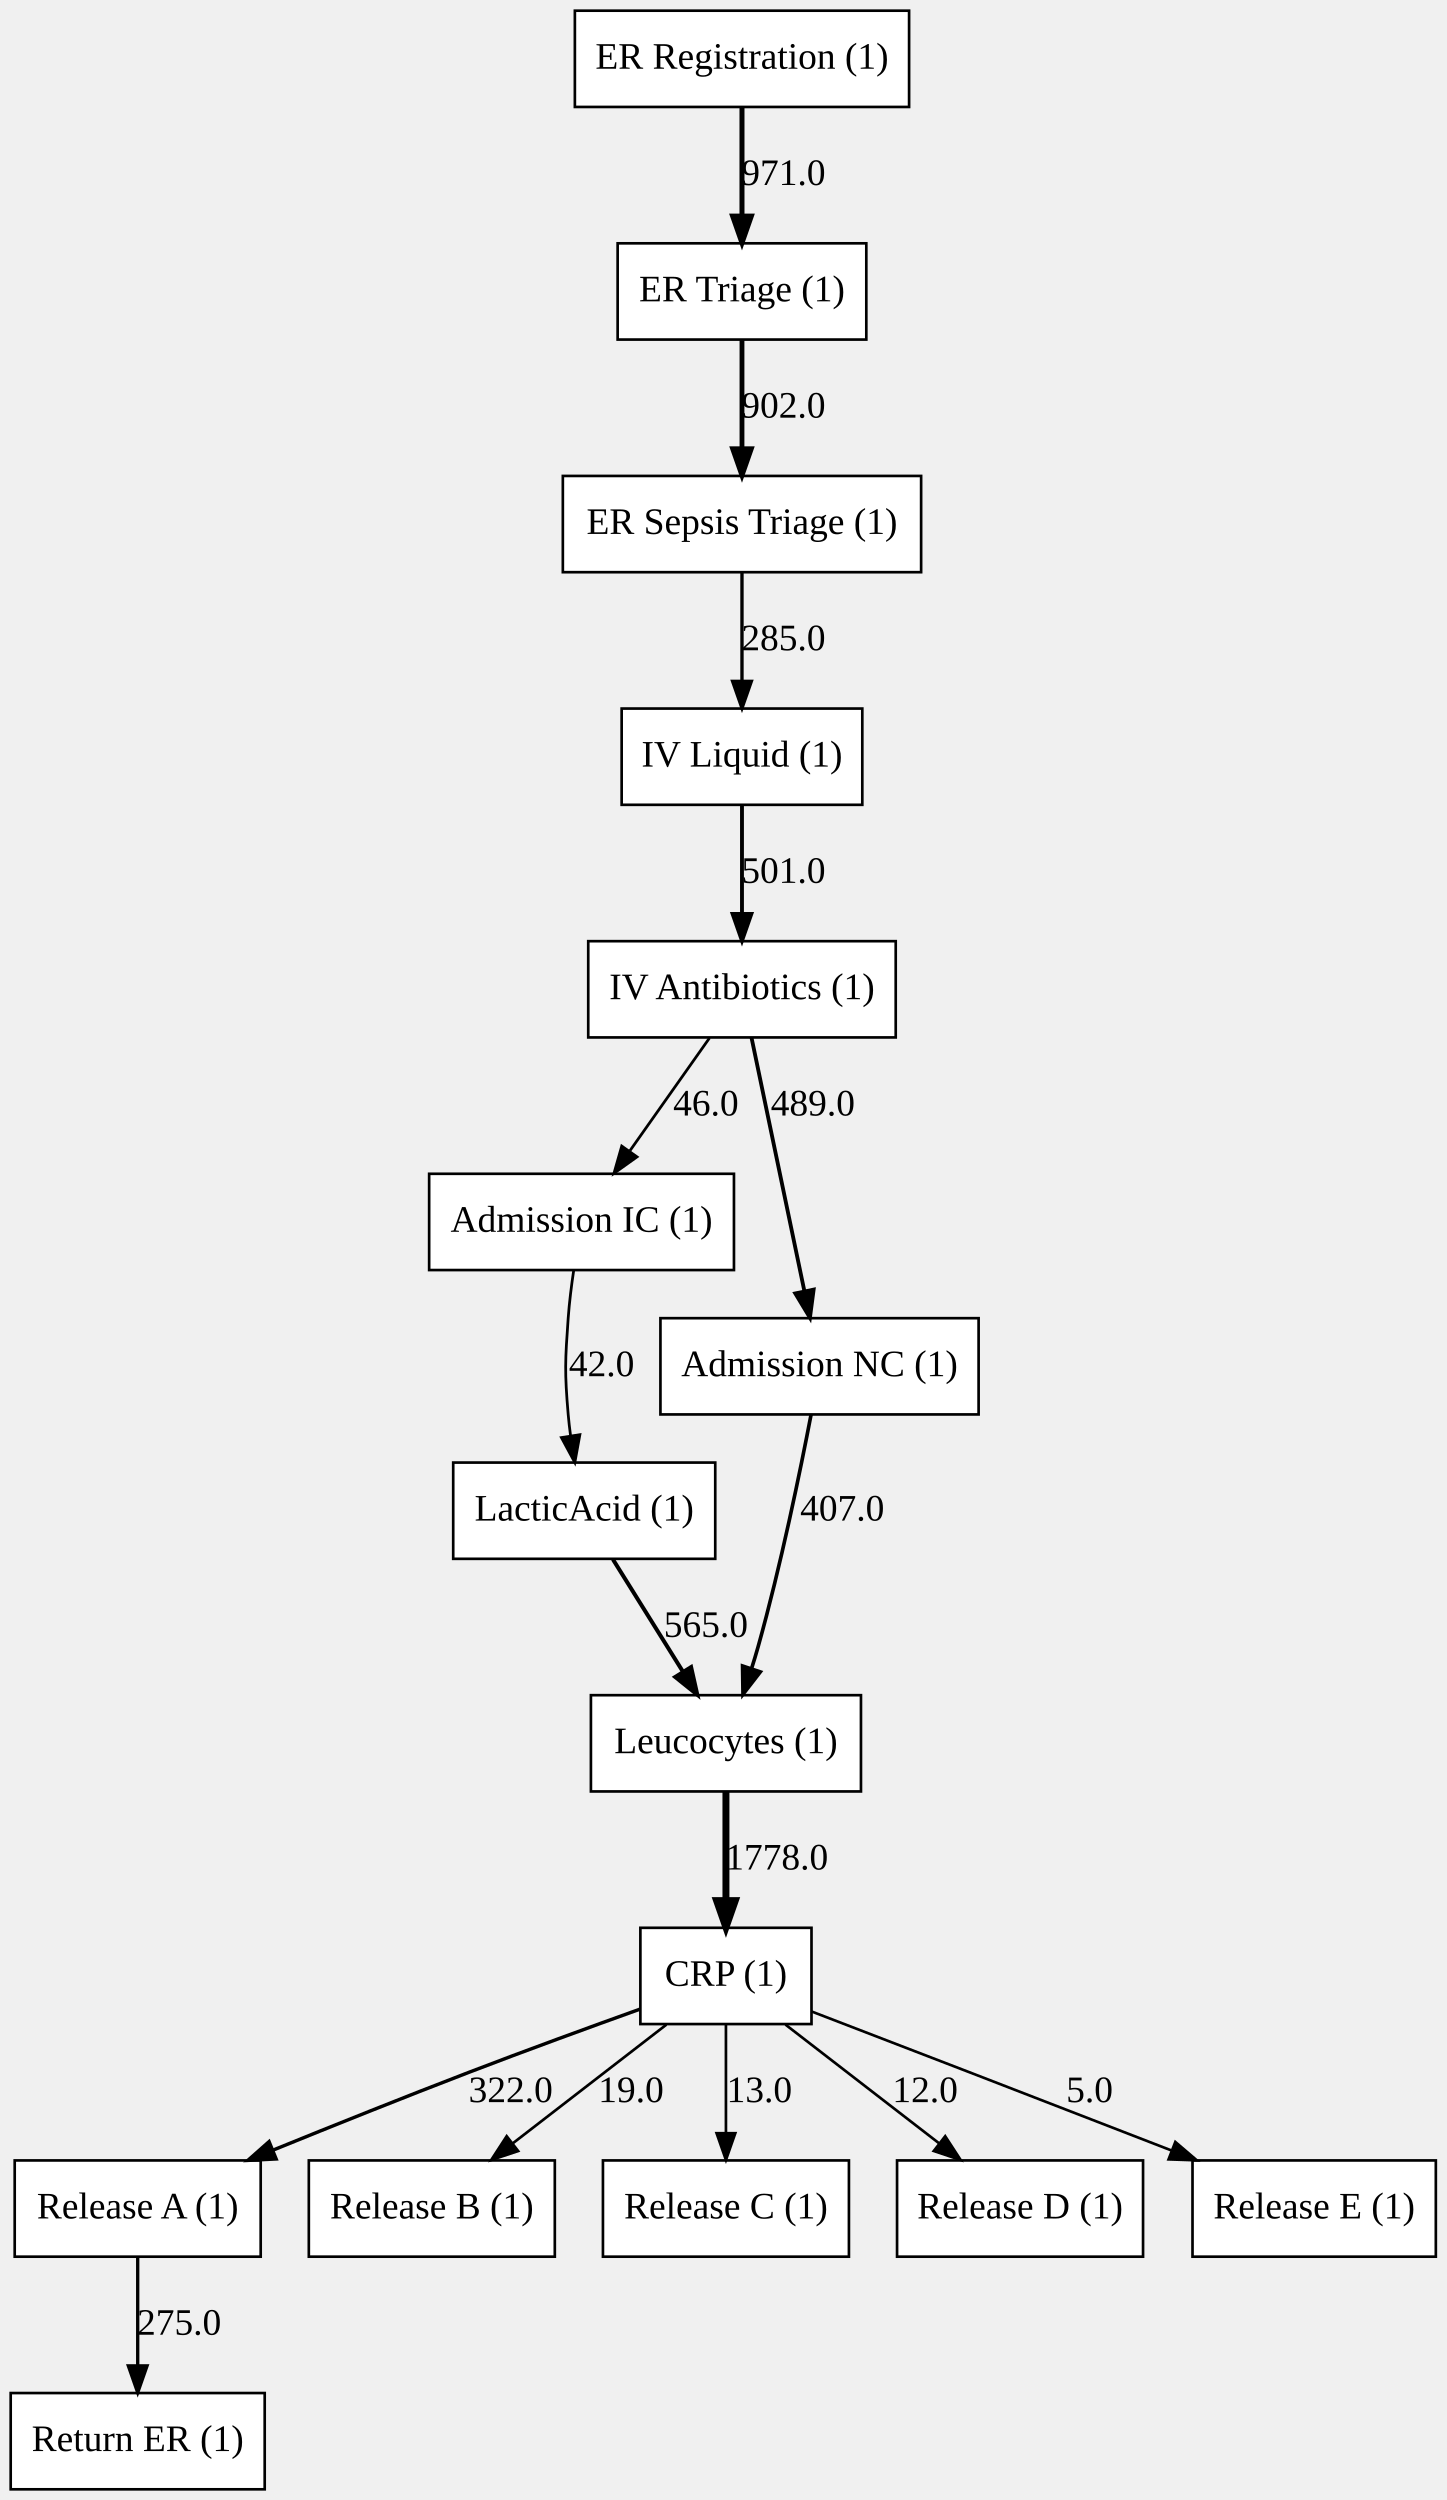
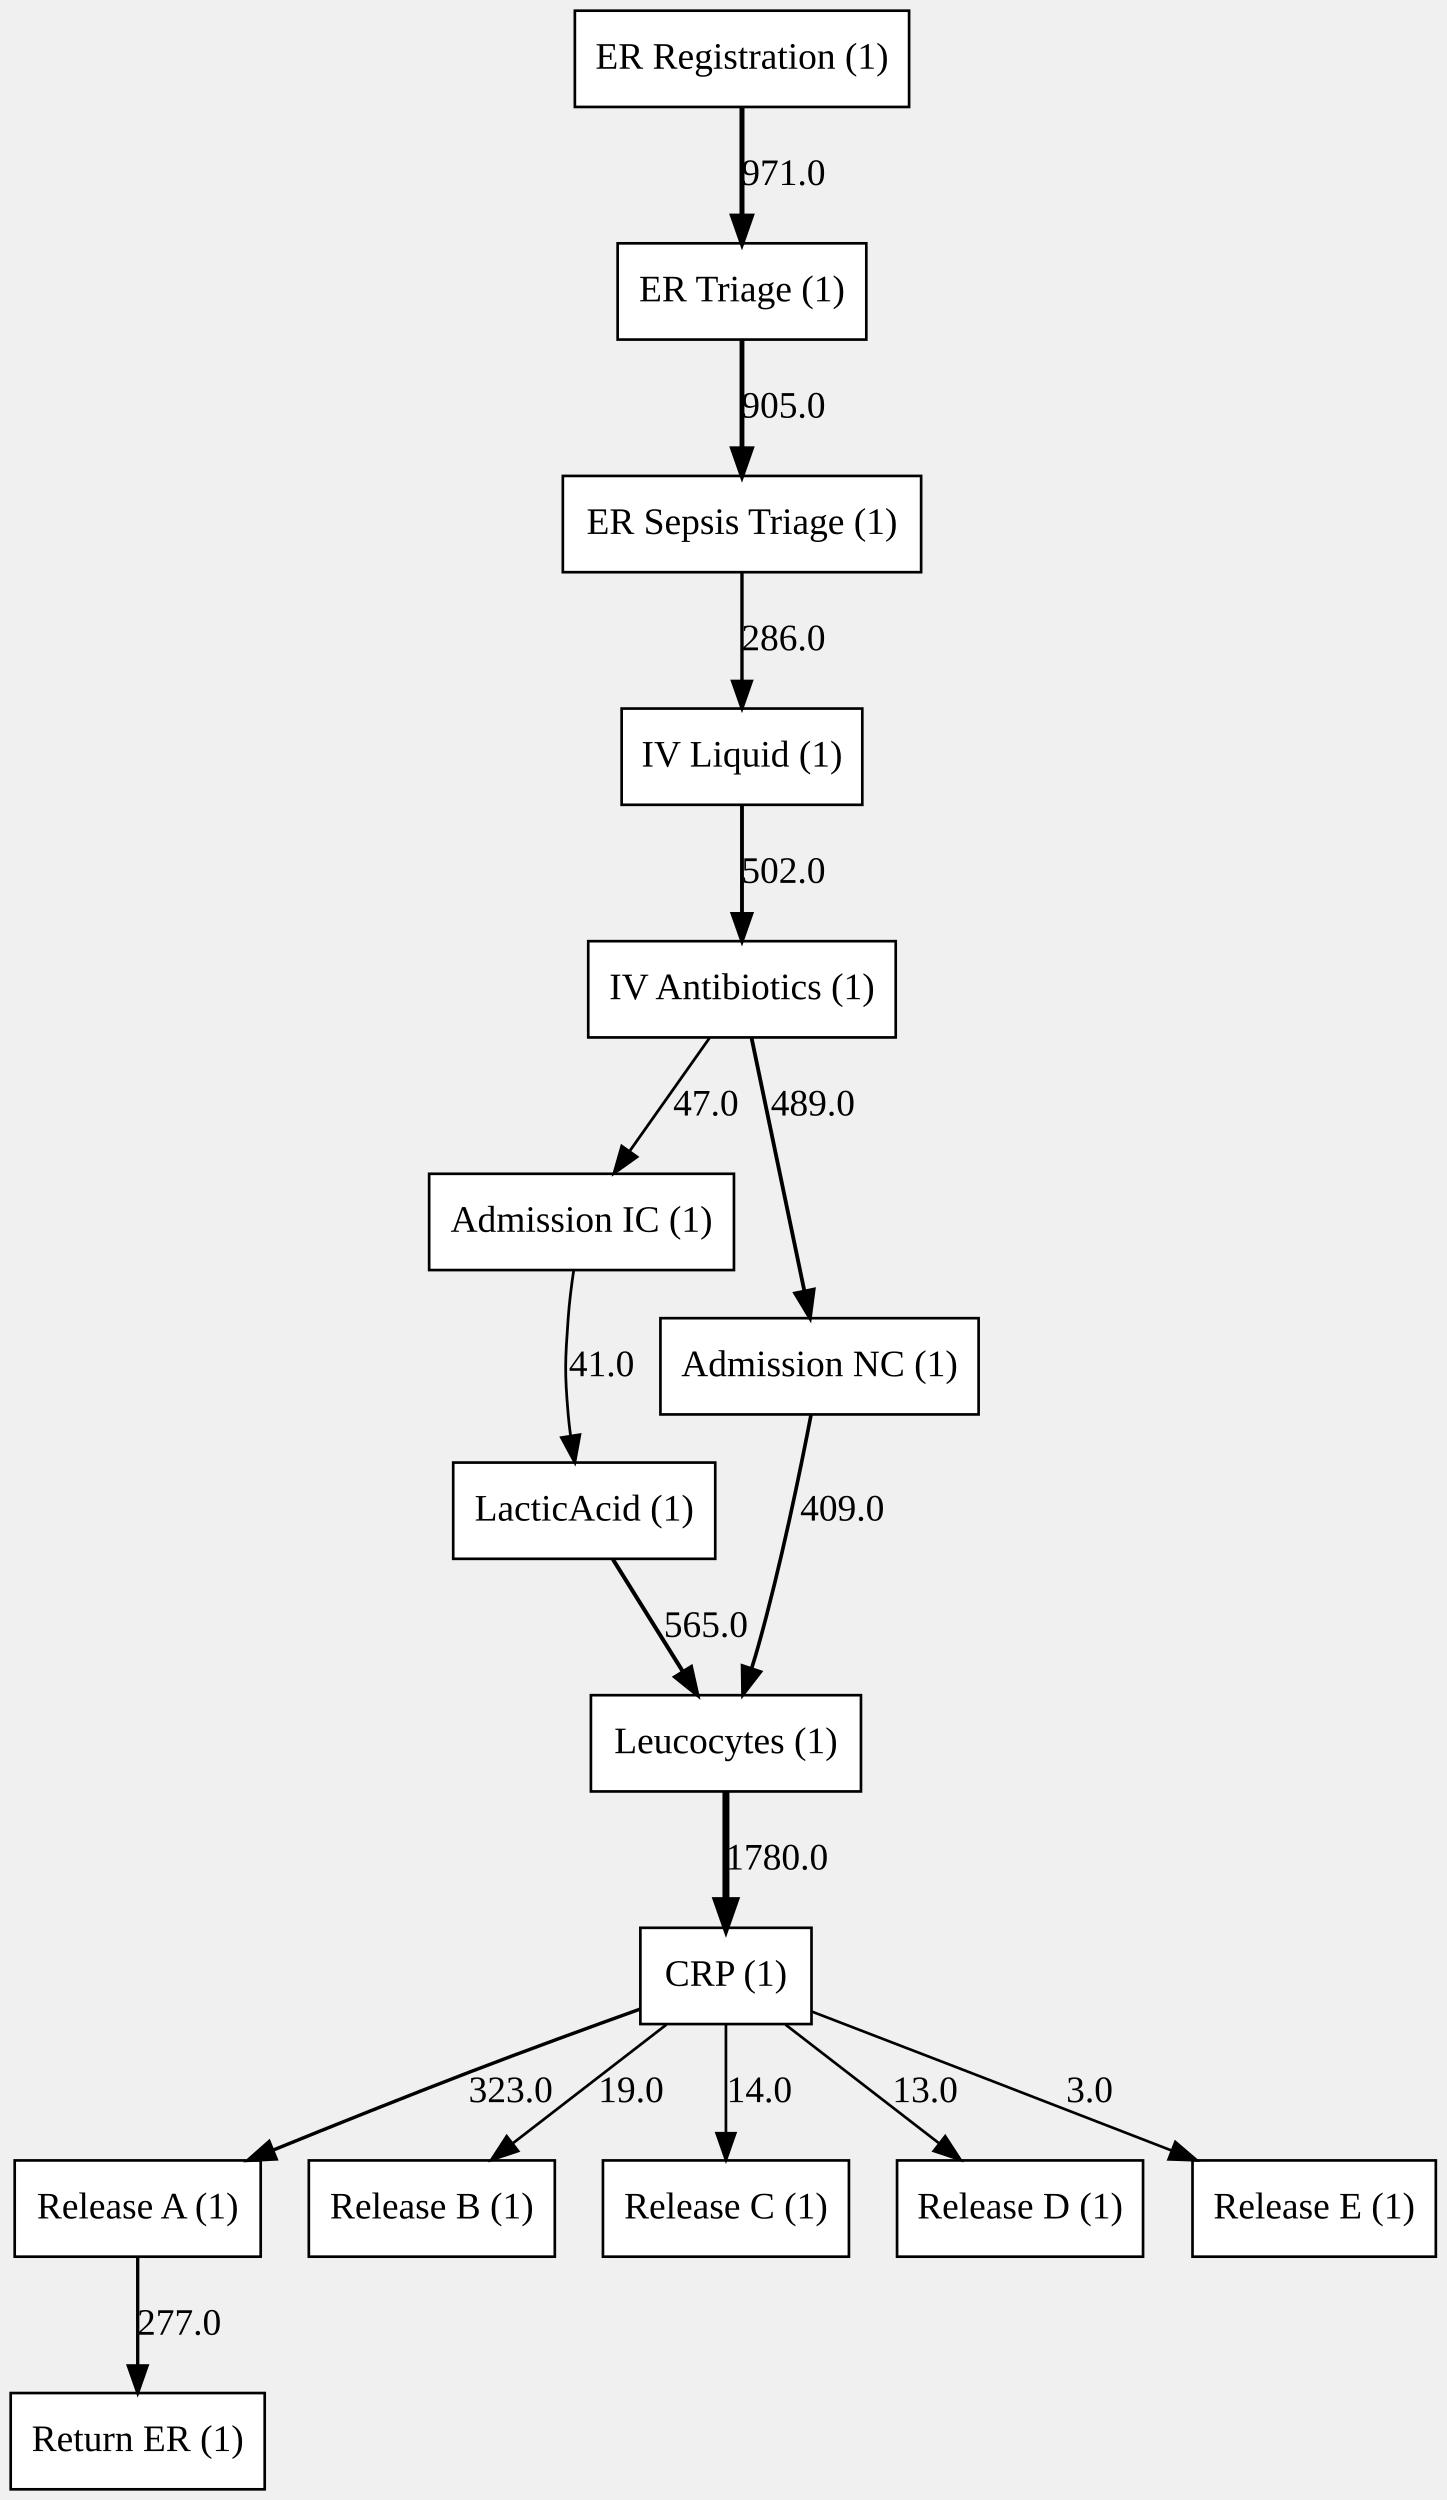
<svg xmlns="http://www.w3.org/2000/svg" width="541pt" height="935pt" viewBox="0.00 0.00 541.00 935.00">
  <g id="graph0" class="graph" transform="scale(1 1) rotate(0) translate(4 931)">
    <g id="node1" class="node">
      <polygon fill="#ffffff" stroke="black" points="270.5,-492 156.5,-492 156.5,-456 270.5,-456 270.5,-492" />
      <text text-anchor="middle" x="213.5" y="-470.3" font-family="Times New Roman,serif" font-size="14.00">Admission IC (1)</text>
    </g>
    <g id="node9" class="node">
      <polygon fill="#ffffff" stroke="black" points="263.5,-384 165.5,-384 165.5,-348 263.5,-348 263.5,-384" />
      <text text-anchor="middle" x="214.5" y="-362.3" font-family="Times New Roman,serif" font-size="14.00">LacticAcid (1)</text>
    </g>
    <g id="edge1" class="edge">
-       <path fill="none" stroke="black" stroke-width="1.033" d="M210.572,-455.962C209.725,-450.269 208.918,-443.878 208.5,-438 207.366,-422.04 207.143,-417.942 208.5,-402 208.72,-399.42 209.029,-396.745 209.392,-394.074" />
-       <polygon fill="black" stroke="black" stroke-width="1.033" points="212.877,-394.44 210.986,-384.015 205.964,-393.344 212.877,-394.44" />
-       <text text-anchor="middle" x="221" y="-416.3" font-family="Times New Roman,serif" font-size="14.00">42.0</text>
+       <path fill="none" stroke="black" stroke-width="1.034" d="M210.572,-455.962C209.725,-450.269 208.918,-443.878 208.5,-438 207.366,-422.04 207.143,-417.942 208.5,-402 208.72,-399.42 209.029,-396.745 209.392,-394.074" />
+       <polygon fill="black" stroke="black" stroke-width="1.034" points="212.877,-394.44 210.986,-384.015 205.964,-393.344 212.877,-394.44" />
+       <text text-anchor="middle" x="221" y="-416.3" font-family="Times New Roman,serif" font-size="14.00">41.0</text>
    </g>
    <g id="node2" class="node">
      <polygon fill="#ffffff" stroke="black" points="362,-438 243,-438 243,-402 362,-402 362,-438" />
      <text text-anchor="middle" x="302.5" y="-416.3" font-family="Times New Roman,serif" font-size="14.00">Admission NC (1)</text>
    </g>
    <g id="node10" class="node">
      <polygon fill="#ffffff" stroke="black" points="318,-297 217,-297 217,-261 318,-261 318,-297" />
      <text text-anchor="middle" x="267.5" y="-275.3" font-family="Times New Roman,serif" font-size="14.00">Leucocytes (1)</text>
    </g>
    <g id="edge2" class="edge">
-       <path fill="none" stroke="black" stroke-width="1.363" d="M299.337,-401.921C295.357,-381.195 288.005,-345.264 279.5,-315 278.76,-312.366 277.934,-309.64 277.071,-306.924" />
-       <polygon fill="black" stroke="black" stroke-width="1.363" points="280.354,-305.706 273.872,-297.325 273.713,-307.919 280.354,-305.706" />
-       <text text-anchor="middle" x="311" y="-362.3" font-family="Times New Roman,serif" font-size="14.00">407.0</text>
+       <path fill="none" stroke="black" stroke-width="1.366" d="M299.337,-401.921C295.357,-381.195 288.005,-345.264 279.5,-315 278.76,-312.366 277.934,-309.64 277.071,-306.924" />
+       <polygon fill="black" stroke="black" stroke-width="1.366" points="280.354,-305.706 273.872,-297.325 273.713,-307.919 280.354,-305.706" />
+       <text text-anchor="middle" x="311" y="-362.3" font-family="Times New Roman,serif" font-size="14.00">409.0</text>
    </g>
    <g id="node3" class="node">
      <polygon fill="#ffffff" stroke="black" points="299.5,-210 235.5,-210 235.5,-174 299.5,-174 299.5,-210" />
      <text text-anchor="middle" x="267.5" y="-188.3" font-family="Times New Roman,serif" font-size="14.00">CRP (1)</text>
    </g>
    <g id="node11" class="node">
      <polygon fill="#ffffff" stroke="black" points="93.5,-123 1.5,-123 1.5,-87 93.5,-87 93.5,-123" />
      <text text-anchor="middle" x="47.5" y="-101.3" font-family="Times New Roman,serif" font-size="14.00">Release A (1)</text>
    </g>
    <g id="edge3" class="edge">
-       <path fill="none" stroke="black" stroke-width="1.286" d="M235.4,-179.602C216.699,-172.886 192.699,-164.136 171.5,-156 147.229,-146.685 120.46,-135.95 98.026,-126.821" />
-       <polygon fill="black" stroke="black" stroke-width="1.286" points="99.277,-123.552 88.696,-123.016 96.633,-130.033 99.277,-123.552" />
-       <text text-anchor="middle" x="187" y="-144.8" font-family="Times New Roman,serif" font-size="14.00">322.0</text>
+       <path fill="none" stroke="black" stroke-width="1.288" d="M235.4,-179.602C216.699,-172.886 192.699,-164.136 171.5,-156 147.229,-146.685 120.46,-135.95 98.026,-126.821" />
+       <polygon fill="black" stroke="black" stroke-width="1.288" points="99.277,-123.552 88.696,-123.016 96.633,-130.033 99.277,-123.552" />
+       <text text-anchor="middle" x="187" y="-144.8" font-family="Times New Roman,serif" font-size="14.00">323.0</text>
    </g>
    <g id="node12" class="node">
      <polygon fill="#ffffff" stroke="black" points="203.5,-123 111.5,-123 111.5,-87 203.5,-87 203.5,-123" />
      <text text-anchor="middle" x="157.5" y="-101.3" font-family="Times New Roman,serif" font-size="14.00">Release B (1)</text>
    </g>
    <g id="edge4" class="edge">
-       <path fill="none" stroke="black" stroke-width="1.013" d="M245.24,-173.799C228.69,-161.01 205.922,-143.417 187.727,-129.357" />
-       <polygon fill="black" stroke="black" stroke-width="1.013" points="189.78,-126.52 179.727,-123.175 185.5,-132.059 189.78,-126.52" />
+       <path fill="none" stroke="black" stroke-width="1.014" d="M245.24,-173.799C228.69,-161.01 205.922,-143.417 187.727,-129.357" />
+       <polygon fill="black" stroke="black" stroke-width="1.014" points="189.78,-126.52 179.727,-123.175 185.5,-132.059 189.78,-126.52" />
      <text text-anchor="middle" x="232" y="-144.8" font-family="Times New Roman,serif" font-size="14.00">19.0</text>
    </g>
    <g id="node13" class="node">
      <polygon fill="#ffffff" stroke="black" points="313.5,-123 221.5,-123 221.5,-87 313.5,-87 313.5,-123" />
      <text text-anchor="middle" x="267.5" y="-101.3" font-family="Times New Roman,serif" font-size="14.00">Release C (1)</text>
    </g>
    <g id="edge5" class="edge">
-       <path fill="none" stroke="black" stroke-width="1.007" d="M267.5,-173.799C267.5,-162.163 267.5,-146.548 267.5,-133.237" />
-       <polygon fill="black" stroke="black" stroke-width="1.007" points="271,-133.175 267.5,-123.175 264,-133.175 271,-133.175" />
-       <text text-anchor="middle" x="280" y="-144.8" font-family="Times New Roman,serif" font-size="14.00">13.0</text>
+       <path fill="none" stroke="black" stroke-width="1.01" d="M267.5,-173.799C267.5,-162.163 267.5,-146.548 267.5,-133.237" />
+       <polygon fill="black" stroke="black" stroke-width="1.01" points="271,-133.175 267.5,-123.175 264,-133.175 271,-133.175" />
+       <text text-anchor="middle" x="280" y="-144.8" font-family="Times New Roman,serif" font-size="14.00">14.0</text>
    </g>
    <g id="node14" class="node">
      <polygon fill="#ffffff" stroke="black" points="423.5,-123 331.5,-123 331.5,-87 423.5,-87 423.5,-123" />
      <text text-anchor="middle" x="377.5" y="-101.3" font-family="Times New Roman,serif" font-size="14.00">Release D (1)</text>
    </g>
    <g id="edge6" class="edge">
-       <path fill="none" stroke="black" stroke-width="1.006" d="M289.76,-173.799C306.31,-161.01 329.078,-143.417 347.273,-129.357" />
-       <polygon fill="black" stroke="black" stroke-width="1.006" points="349.5,-132.059 355.273,-123.175 345.22,-126.52 349.5,-132.059" />
-       <text text-anchor="middle" x="342" y="-144.8" font-family="Times New Roman,serif" font-size="14.00">12.0</text>
+       <path fill="none" stroke="black" stroke-width="1.009" d="M289.76,-173.799C306.31,-161.01 329.078,-143.417 347.273,-129.357" />
+       <polygon fill="black" stroke="black" stroke-width="1.009" points="349.5,-132.059 355.273,-123.175 345.22,-126.52 349.5,-132.059" />
+       <text text-anchor="middle" x="342" y="-144.8" font-family="Times New Roman,serif" font-size="14.00">13.0</text>
    </g>
    <g id="node15" class="node">
      <polygon fill="#ffffff" stroke="black" points="533,-123 442,-123 442,-87 533,-87 533,-123" />
      <text text-anchor="middle" x="487.5" y="-101.3" font-family="Times New Roman,serif" font-size="14.00">Release E (1)</text>
    </g>
    <g id="edge7" class="edge">
      <path fill="none" stroke="black" d="M299.515,-178.71C316.957,-172.008 338.92,-163.56 358.5,-156 383.413,-146.381 411.018,-135.686 434.278,-126.664" />
      <polygon fill="black" stroke="black" points="435.569,-129.918 443.626,-123.038 433.037,-123.392 435.569,-129.918" />
-       <text text-anchor="middle" x="403.5" y="-144.8" font-family="Times New Roman,serif" font-size="14.00">5.0</text>
+       <text text-anchor="middle" x="403.5" y="-144.8" font-family="Times New Roman,serif" font-size="14.00">3.0</text>
    </g>
    <g id="node4" class="node">
      <polygon fill="#ffffff" stroke="black" points="336,-927 211,-927 211,-891 336,-891 336,-927" />
      <text text-anchor="middle" x="273.5" y="-905.3" font-family="Times New Roman,serif" font-size="14.00">ER Registration (1)</text>
    </g>
    <g id="node6" class="node">
      <polygon fill="#ffffff" stroke="black" points="320,-840 227,-840 227,-804 320,-804 320,-840" />
      <text text-anchor="middle" x="273.5" y="-818.3" font-family="Times New Roman,serif" font-size="14.00">ER Triage (1)</text>
    </g>
    <g id="edge8" class="edge">
      <path fill="none" stroke="black" stroke-width="1.872" d="M273.5,-890.799C273.5,-879.163 273.5,-863.548 273.5,-850.237" />
      <polygon fill="black" stroke="black" stroke-width="1.872" points="277,-850.175 273.5,-840.175 270,-850.175 277,-850.175" />
      <text text-anchor="middle" x="289" y="-861.8" font-family="Times New Roman,serif" font-size="14.00">971.0</text>
    </g>
    <g id="node5" class="node">
      <polygon fill="#ffffff" stroke="black" points="340.5,-753 206.5,-753 206.5,-717 340.5,-717 340.5,-753" />
      <text text-anchor="middle" x="273.5" y="-731.3" font-family="Times New Roman,serif" font-size="14.00">ER Sepsis Triage (1)</text>
    </g>
    <g id="node8" class="node">
      <polygon fill="#ffffff" stroke="black" points="318.5,-666 228.5,-666 228.5,-630 318.5,-630 318.5,-666" />
      <text text-anchor="middle" x="273.5" y="-644.3" font-family="Times New Roman,serif" font-size="14.00">IV Liquid (1)</text>
    </g>
    <g id="edge9" class="edge">
-       <path fill="none" stroke="black" stroke-width="1.253" d="M273.5,-716.799C273.5,-705.163 273.5,-689.548 273.5,-676.237" />
-       <polygon fill="black" stroke="black" stroke-width="1.253" points="277,-676.175 273.5,-666.175 270,-676.175 277,-676.175" />
-       <text text-anchor="middle" x="289" y="-687.8" font-family="Times New Roman,serif" font-size="14.00">285.0</text>
+       <path fill="none" stroke="black" stroke-width="1.255" d="M273.5,-716.799C273.5,-705.163 273.5,-689.548 273.5,-676.237" />
+       <polygon fill="black" stroke="black" stroke-width="1.255" points="277,-676.175 273.5,-666.175 270,-676.175 277,-676.175" />
+       <text text-anchor="middle" x="289" y="-687.8" font-family="Times New Roman,serif" font-size="14.00">286.0</text>
    </g>
    <g id="edge10" class="edge">
-       <path fill="none" stroke="black" stroke-width="1.809" d="M273.5,-803.799C273.5,-792.163 273.5,-776.548 273.5,-763.237" />
-       <polygon fill="black" stroke="black" stroke-width="1.809" points="277,-763.175 273.5,-753.175 270,-763.175 277,-763.175" />
-       <text text-anchor="middle" x="289" y="-774.8" font-family="Times New Roman,serif" font-size="14.00">902.0</text>
+       <path fill="none" stroke="black" stroke-width="1.812" d="M273.5,-803.799C273.5,-792.163 273.5,-776.548 273.5,-763.237" />
+       <polygon fill="black" stroke="black" stroke-width="1.812" points="277,-763.175 273.5,-753.175 270,-763.175 277,-763.175" />
+       <text text-anchor="middle" x="289" y="-774.8" font-family="Times New Roman,serif" font-size="14.00">905.0</text>
    </g>
    <g id="node7" class="node">
      <polygon fill="#ffffff" stroke="black" points="331,-579 216,-579 216,-543 331,-543 331,-579" />
      <text text-anchor="middle" x="273.5" y="-557.3" font-family="Times New Roman,serif" font-size="14.00">IV Antibiotics (1)</text>
    </g>
    <g id="edge11" class="edge">
-       <path fill="none" stroke="black" stroke-width="1.037" d="M261.358,-542.799C252.819,-530.702 241.245,-514.305 231.618,-500.667" />
-       <polygon fill="black" stroke="black" stroke-width="1.037" points="234.25,-498.327 225.624,-492.175 228.531,-502.364 234.25,-498.327" />
-       <text text-anchor="middle" x="260" y="-513.8" font-family="Times New Roman,serif" font-size="14.00">46.0</text>
+       <path fill="none" stroke="black" stroke-width="1.04" d="M261.358,-542.799C252.819,-530.702 241.245,-514.305 231.618,-500.667" />
+       <polygon fill="black" stroke="black" stroke-width="1.04" points="234.25,-498.327 225.624,-492.175 228.531,-502.364 234.25,-498.327" />
+       <text text-anchor="middle" x="260" y="-513.8" font-family="Times New Roman,serif" font-size="14.00">47.0</text>
    </g>
    <g id="edge12" class="edge">
-       <path fill="none" stroke="black" stroke-width="1.437" d="M277.056,-542.956C281.991,-519.3 290.971,-476.26 296.835,-448.153" />
-       <polygon fill="black" stroke="black" stroke-width="1.437" points="300.299,-448.688 298.915,-438.184 293.446,-447.258 300.299,-448.688" />
+       <path fill="none" stroke="black" stroke-width="1.438" d="M277.056,-542.956C281.991,-519.3 290.971,-476.26 296.835,-448.153" />
+       <polygon fill="black" stroke="black" stroke-width="1.438" points="300.299,-448.688 298.915,-438.184 293.446,-447.258 300.299,-448.688" />
      <text text-anchor="middle" x="300" y="-513.8" font-family="Times New Roman,serif" font-size="14.00">489.0</text>
    </g>
    <g id="edge13" class="edge">
-       <path fill="none" stroke="black" stroke-width="1.448" d="M273.5,-629.799C273.5,-618.163 273.5,-602.548 273.5,-589.237" />
-       <polygon fill="black" stroke="black" stroke-width="1.448" points="277,-589.175 273.5,-579.175 270,-589.175 277,-589.175" />
-       <text text-anchor="middle" x="289" y="-600.8" font-family="Times New Roman,serif" font-size="14.00">501.0</text>
+       <path fill="none" stroke="black" stroke-width="1.449" d="M273.5,-629.799C273.5,-618.163 273.5,-602.548 273.5,-589.237" />
+       <polygon fill="black" stroke="black" stroke-width="1.449" points="277,-589.175 273.5,-579.175 270,-589.175 277,-589.175" />
+       <text text-anchor="middle" x="289" y="-600.8" font-family="Times New Roman,serif" font-size="14.00">502.0</text>
    </g>
    <g id="edge14" class="edge">
-       <path fill="none" stroke="black" stroke-width="1.505" d="M225.225,-347.799C232.768,-335.702 242.992,-319.305 251.496,-305.667" />
-       <polygon fill="black" stroke="black" stroke-width="1.505" points="254.47,-307.513 256.791,-297.175 248.53,-303.809 254.47,-307.513" />
+       <path fill="none" stroke="black" stroke-width="1.506" d="M225.225,-347.799C232.768,-335.702 242.992,-319.305 251.496,-305.667" />
+       <polygon fill="black" stroke="black" stroke-width="1.506" points="254.47,-307.513 256.791,-297.175 248.53,-303.809 254.47,-307.513" />
      <text text-anchor="middle" x="260" y="-318.8" font-family="Times New Roman,serif" font-size="14.00">565.0</text>
    </g>
    <g id="edge15" class="edge">
      <path fill="none" stroke="black" stroke-width="2.6" d="M267.5,-260.799C267.5,-249.163 267.5,-233.548 267.5,-220.237" />
      <polygon fill="black" stroke="black" stroke-width="2.6" points="271,-220.175 267.5,-210.175 264,-220.175 271,-220.175" />
-       <text text-anchor="middle" x="286.5" y="-231.8" font-family="Times New Roman,serif" font-size="14.00">1778.0</text>
+       <text text-anchor="middle" x="286.5" y="-231.8" font-family="Times New Roman,serif" font-size="14.00">1780.0</text>
    </g>
    <g id="node16" class="node">
      <polygon fill="#ffffff" stroke="black" points="95,-36 0,-36 0,-0 95,-0 95,-36" />
      <text text-anchor="middle" x="47.5" y="-14.3" font-family="Times New Roman,serif" font-size="14.00">Return ER (1)</text>
    </g>
    <g id="edge16" class="edge">
-       <path fill="none" stroke="black" stroke-width="1.244" d="M47.5,-86.799C47.5,-75.163 47.5,-59.548 47.5,-46.237" />
-       <polygon fill="black" stroke="black" stroke-width="1.244" points="51,-46.175 47.5,-36.175 44,-46.175 51,-46.175" />
-       <text text-anchor="middle" x="63" y="-57.8" font-family="Times New Roman,serif" font-size="14.00">275.0</text>
+       <path fill="none" stroke="black" stroke-width="1.247" d="M47.5,-86.799C47.5,-75.163 47.5,-59.548 47.5,-46.237" />
+       <polygon fill="black" stroke="black" stroke-width="1.247" points="51,-46.175 47.5,-36.175 44,-46.175 51,-46.175" />
+       <text text-anchor="middle" x="63" y="-57.8" font-family="Times New Roman,serif" font-size="14.00">277.0</text>
    </g>
  </g>
</svg>
